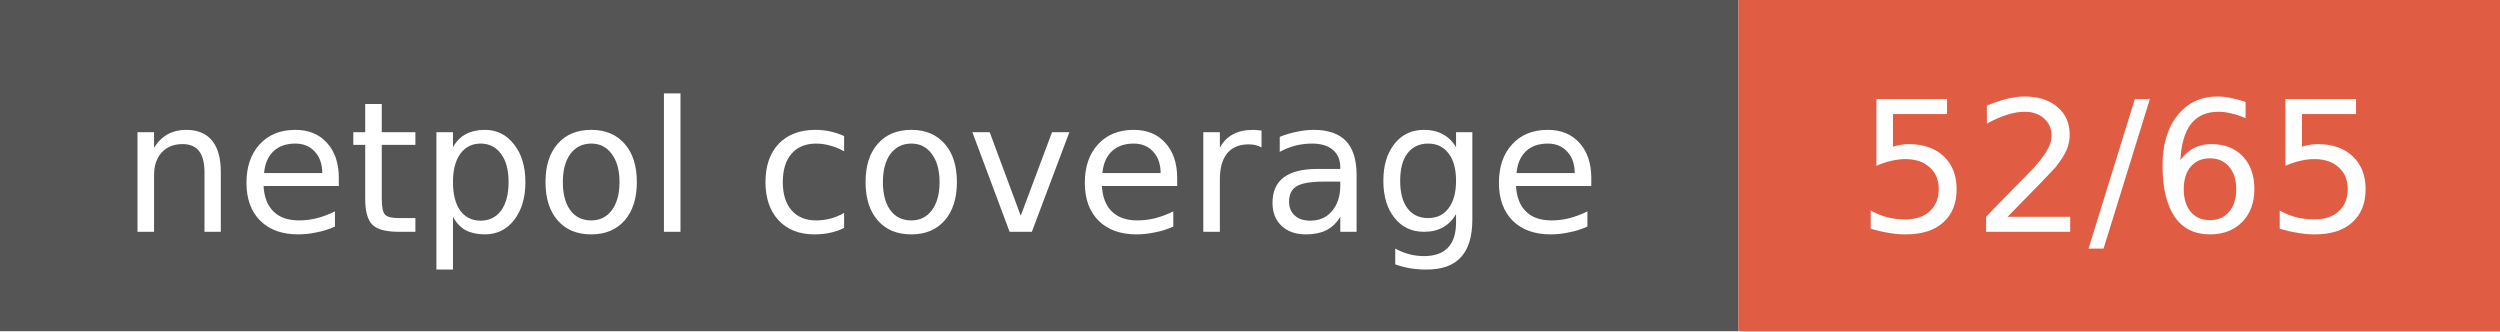
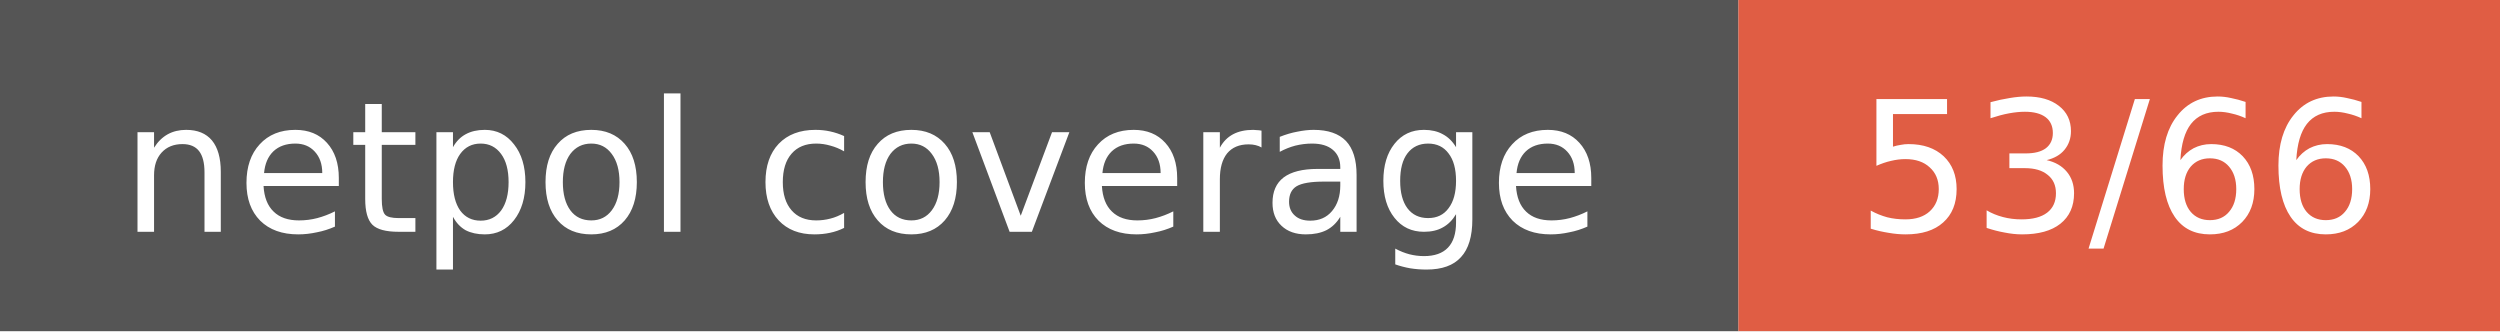
- <svg xmlns="http://www.w3.org/2000/svg" width="151" height="20" role="img" aria-label="netpol coverage: 52/65">
+ <svg xmlns="http://www.w3.org/2000/svg" width="151" height="20" role="img" aria-label="netpol coverage: 53/66">
  <style>rect.label-bg{fill:#555}@media (prefers-color-scheme:dark){rect.label-bg{fill:#3f3f3f}}text{font-family:Verdana,DejaVu Sans,Geneva,sans-serif;font-size:11px;fill:#fff}</style>
  <rect class="label-bg" width="105" height="20" />
  <rect x="105" width="46" height="20" fill="#e05d44" />
  <text x="52" y="14" text-anchor="middle">netpol coverage</text>
-   <text x="128" y="14" text-anchor="middle">52/65</text>
+   <text x="128" y="14" text-anchor="middle">53/66</text>
</svg>
